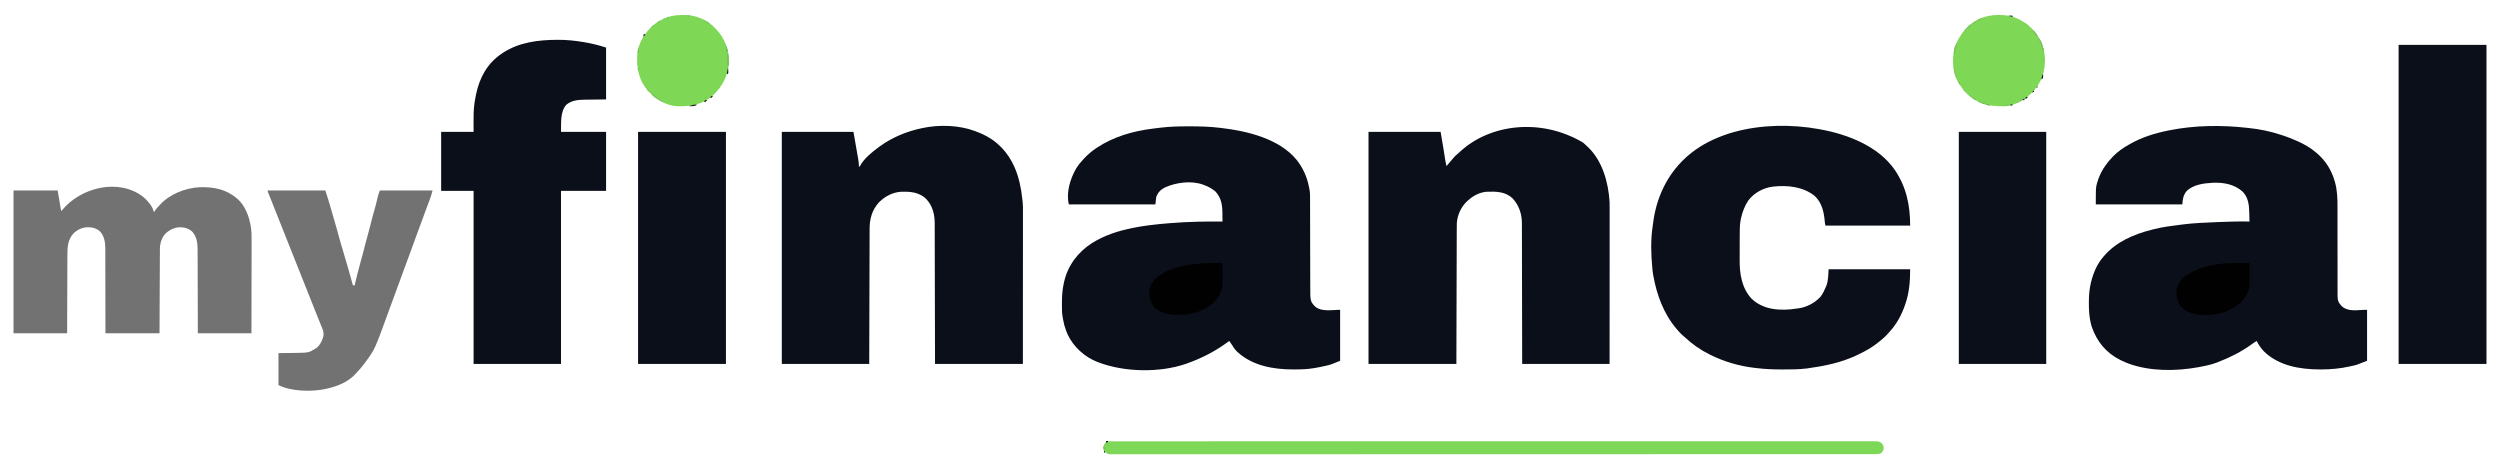
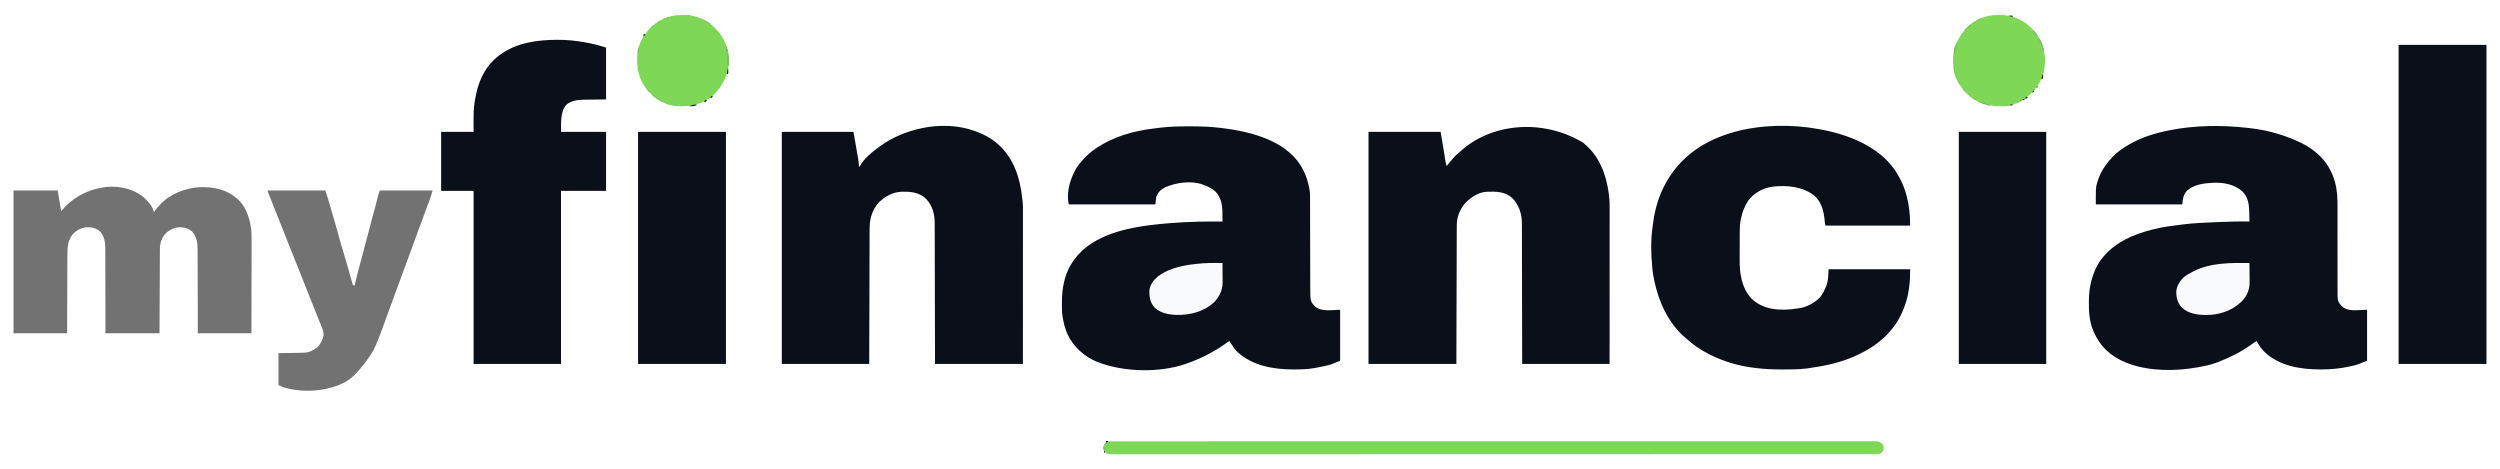
<svg xmlns="http://www.w3.org/2000/svg" version="1.1" width="320" height="60" viewBox="395 2681 5548 1035">
  <path d="M0 0 C2.019 0.207 4.039 0.414 6.059 0.621 C29.221 3.162 52.853 7.951 74.958 15.322 C76.921 15.974 78.891 16.593 80.867 17.203 C91.192 20.477 101.105 24.613 111 29 C111.816 29.361 112.632 29.723 113.473 30.095 C128.307 36.73 141.606 44.388 154 55 C154.831 55.709 155.663 56.418 156.52 57.148 C175.235 73.535 188.154 94.073 195 118 C195.263 118.868 195.526 119.735 195.797 120.629 C200.718 138.281 201.442 156.542 201.369 174.746 C201.371 176.924 201.375 179.101 201.38 181.279 C201.389 185.918 201.388 190.557 201.38 195.197 C201.368 202.545 201.381 209.893 201.397 217.242 C201.433 235.477 201.439 253.712 201.437 271.947 C201.435 286.159 201.442 300.371 201.477 314.583 C201.493 321.877 201.492 329.17 201.476 336.464 C201.47 341.006 201.481 345.549 201.496 350.091 C201.5 352.185 201.497 354.279 201.486 356.372 C201.353 384.813 201.353 384.813 210.289 395.383 C225.519 409.778 246.609 403.526 267 404 C267 441.29 267 478.58 267 517 C243.799 526.28 243.799 526.28 232.062 528.812 C230.788 529.098 229.513 529.384 228.199 529.678 C207.397 534.227 186.722 536.233 165.438 536.25 C164.683 536.251 163.928 536.251 163.151 536.252 C118.958 536.19 71.739 528.542 38.723 496.754 C31.639 489.589 26.513 481.991 22 473 C18.138 475.229 14.587 477.729 11 480.375 C-12.315 497.231 -37.214 509.689 -64 520 C-64.94 520.364 -65.88 520.728 -66.849 521.103 C-73.344 523.547 -79.874 525.406 -86.625 527 C-87.702 527.255 -88.779 527.51 -89.888 527.772 C-101.507 530.449 -113.184 532.429 -125 534 C-125.855 534.119 -126.71 534.237 -127.59 534.359 C-176.166 540.797 -234.551 538.194 -279 516 C-279.572 515.718 -280.144 515.436 -280.734 515.145 C-312.287 499.464 -332.9 474.073 -344.188 441 C-344.836 438.679 -345.434 436.343 -346 434 C-346.182 433.255 -346.364 432.511 -346.551 431.744 C-349.816 417.716 -350.377 403.834 -350.375 389.5 C-350.377 388.653 -350.379 387.806 -350.38 386.933 C-350.377 372.331 -349.338 358.053 -345.875 343.812 C-345.769 343.377 -345.769 343.377 -345.233 341.171 C-340.1 321.019 -331.852 301.7 -318 286 C-317.651 285.591 -317.651 285.591 -315.887 283.523 C-289.271 252.984 -251.033 236.459 -212.518 226.644 C-210.325 226.083 -208.139 225.502 -205.953 224.914 C-185.928 219.806 -165.103 217.44 -144.625 214.812 C-144.033 214.735 -144.033 214.735 -141.039 214.344 C-117.478 211.424 -93.745 210.439 -70.04 209.471 C-67.66 209.374 -65.279 209.275 -62.899 209.175 C-39.929 208.219 -16.994 207.514 6 208 C5.905 203.377 5.799 198.755 5.683 194.133 C5.645 192.566 5.61 190.999 5.578 189.432 C5.217 171.765 3.832 155.179 -9.066 141.734 C-27.635 125.078 -51.896 120.847 -76 122 C-95.823 123.112 -119.311 126.038 -134 141 C-140.997 150.196 -142.091 158.183 -143 170 C-206.36 170 -269.72 170 -335 170 C-335 132.182 -335 132.182 -332 122 C-331.807 121.336 -331.613 120.672 -331.414 119.988 C-325.138 99.031 -313.953 81.846 -299 66 C-298.339 65.274 -297.677 64.549 -296.996 63.801 C-286.759 52.981 -273.927 44.278 -261 37 C-260.278 36.589 -259.556 36.179 -258.812 35.755 C-232.16 20.747 -203.82 11.998 -174 6 C-173.086 5.816 -172.171 5.631 -171.229 5.441 C-115.686 -5.6 -56.178 -6.358 0 0 Z " fill="#0B0F1A" transform="translate(5381,2962)" />
  <path d="M0 0 C0.711 -0.001 1.422 -0.001 2.155 -0.002 C24.649 -0.015 46.903 0.501 69.25 3.25 C70.451 3.389 71.652 3.528 72.89 3.672 C130.409 10.46 200.969 27.353 239.547 74.141 C253.427 91.736 262.399 111.028 266.783 132.983 C267.081 134.429 267.404 135.87 267.761 137.303 C270.018 147.411 269.543 157.759 269.537 168.054 C269.543 170.263 269.55 172.472 269.558 174.681 C269.573 179.421 269.581 184.161 269.586 188.901 C269.592 196.403 269.614 203.905 269.638 211.407 C269.67 221.931 269.697 232.455 269.718 242.978 C269.72 243.645 269.721 244.311 269.722 244.998 C269.732 249.728 269.741 254.458 269.75 259.188 C269.76 264.589 269.771 269.99 269.782 275.391 C269.782 275.724 269.782 275.724 269.786 277.408 C269.808 288.527 269.839 299.647 269.874 310.767 C269.897 318.217 269.911 325.668 269.918 333.118 C269.924 337.761 269.938 342.404 269.954 347.047 C269.96 349.192 269.962 351.336 269.961 353.481 C269.947 388.365 269.947 388.365 280.609 399.781 C294.895 412.57 320.953 406.886 336.25 407.25 C336.25 444.54 336.25 481.83 336.25 520.25 C316.39 528.428 316.39 528.428 308.5 530.375 C308.03 530.494 308.03 530.494 305.65 531.096 C297.596 533.062 289.474 534.618 281.312 536.062 C280.153 536.27 278.994 536.477 277.8 536.69 C263.474 539.095 249.057 539.488 234.562 539.5 C233.813 539.501 233.063 539.501 232.291 539.502 C187.206 539.438 140.917 531.288 107 499.5 C102.237 494.605 98.687 489.161 95.16 483.352 C93.627 480.863 92.053 478.545 90.25 476.25 C89.799 476.586 89.348 476.922 88.883 477.269 C60.386 498.417 29.698 514.484 -3.75 526.25 C-4.799 526.63 -5.849 527.011 -6.93 527.402 C-65.035 547.007 -141.391 545.651 -198.75 524.25 C-199.834 523.85 -200.918 523.451 -202.035 523.039 C-230.923 511.697 -255.335 489.743 -268.562 461.625 C-269.315 459.843 -270.043 458.051 -270.75 456.25 C-271.179 455.175 -271.609 454.1 -272.051 452.992 C-274.991 445.239 -277.024 437.52 -278.386 429.34 C-278.648 427.836 -278.944 426.338 -279.263 424.845 C-281.246 414.807 -281.146 404.753 -281.125 394.562 C-281.125 393.609 -281.125 392.655 -281.124 391.672 C-281.091 376.516 -280.223 362.06 -276.75 347.25 C-276.568 346.434 -276.386 345.619 -276.199 344.778 C-267.949 308.611 -245.545 279.048 -214.523 259.125 C-186.258 241.544 -155.258 231.545 -122.75 225.25 C-121.513 225.006 -120.275 224.762 -119.001 224.511 C-109.312 222.626 -99.598 221.105 -89.812 219.812 C-89.025 219.708 -88.238 219.603 -87.426 219.495 C-72.696 217.558 -57.932 216.196 -43.125 215 C-42.615 214.959 -42.615 214.959 -40.032 214.749 C-20.643 213.193 -1.256 212.192 18.188 211.688 C18.978 211.666 19.768 211.645 20.582 211.623 C38.804 211.144 57.023 211.146 75.25 211.25 C75.205 206.236 75.135 201.224 75.042 196.211 C75.015 194.512 74.993 192.813 74.979 191.114 C74.821 173.272 71.983 157.742 59.25 144.25 C51.581 137.981 43.575 133.582 34.25 130.25 C33.482 129.955 32.713 129.66 31.922 129.355 C5.952 119.874 -27.818 124.478 -52.484 135.566 C-62.075 140.511 -67.633 146.265 -71.75 156.25 C-72.41 161.86 -73.07 167.47 -73.75 173.25 C-137.11 173.25 -200.47 173.25 -265.75 173.25 C-272.226 147.345 -262.68 115.906 -249.5 93.5 C-244.975 86.115 -239.635 79.585 -233.75 73.25 C-233.217 72.674 -232.685 72.097 -232.136 71.503 C-223.792 62.574 -214.928 55.008 -204.75 48.25 C-204.075 47.801 -203.4 47.351 -202.705 46.888 C-166.175 22.895 -123.787 10.65 -80.75 5.25 C-79.36 5.073 -77.97 4.896 -76.58 4.719 C-72.097 4.152 -67.612 3.603 -63.125 3.062 C-62.774 3.02 -62.774 3.02 -60.999 2.805 C-40.655 0.364 -20.47 0.008 0 0 Z " fill="#0B0F1A" transform="translate(3032.75,2958.75)" />
  <path d="M0 0 C2.553 2.246 5.033 4.554 7.504 6.891 C8.378 7.689 9.252 8.486 10.152 9.309 C42.792 40.218 55.903 88.281 58.504 131.891 C58.635 136.915 58.635 141.937 58.624 146.963 C58.625 148.454 58.625 149.945 58.627 151.436 C58.629 155.502 58.625 159.568 58.62 163.634 C58.616 168.031 58.617 172.427 58.618 176.824 C58.618 184.431 58.615 192.038 58.61 199.645 C58.601 210.643 58.599 221.641 58.598 232.639 C58.595 250.485 58.589 268.331 58.579 286.177 C58.57 303.508 58.563 320.838 58.559 338.168 C58.559 339.249 58.558 340.329 58.558 341.441 C58.556 349.889 58.554 358.336 58.552 366.784 C58.543 408.153 58.523 449.522 58.504 490.891 C-5.516 490.891 -69.536 490.891 -135.496 490.891 C-135.533 467.748 -135.571 444.606 -135.609 420.762 C-135.64 406.11 -135.671 391.458 -135.705 376.807 C-135.723 369.109 -135.741 361.412 -135.759 353.714 C-135.76 353.232 -135.76 353.232 -135.765 350.791 C-135.801 335.235 -135.825 319.68 -135.846 304.125 C-135.868 288.15 -135.901 272.175 -135.945 256.2 C-135.971 246.35 -135.989 236.5 -135.995 226.65 C-136.001 219.886 -136.017 213.123 -136.042 206.36 C-136.056 202.464 -136.065 198.567 -136.061 194.671 C-136.058 191.093 -136.068 187.516 -136.089 183.938 C-136.097 182.052 -136.09 180.166 -136.083 178.281 C-136.252 157.623 -142.72 138.426 -157.023 123.215 C-172.745 108.437 -192.847 108.171 -213.18 108.716 C-229.071 109.553 -243.854 117.355 -255.496 127.891 C-256.266 128.567 -257.035 129.244 -257.828 129.941 C-270.991 142.207 -279.121 160.038 -280.496 177.891 C-280.642 182.212 -280.651 186.532 -280.654 190.856 C-280.659 192.141 -280.664 193.427 -280.669 194.752 C-280.683 198.3 -280.69 201.849 -280.697 205.397 C-280.705 209.231 -280.718 213.066 -280.731 216.9 C-280.753 223.536 -280.771 230.172 -280.787 236.809 C-280.81 246.403 -280.838 255.998 -280.867 265.593 C-280.915 281.161 -280.958 296.729 -280.999 312.298 C-281.038 327.417 -281.08 342.537 -281.124 357.657 C-281.127 358.599 -281.129 359.541 -281.132 360.512 C-281.154 367.88 -281.175 375.248 -281.197 382.616 C-281.303 418.707 -281.399 454.799 -281.496 490.891 C-345.846 490.891 -410.196 490.891 -476.496 490.891 C-476.496 320.941 -476.496 150.991 -476.496 -24.109 C-423.696 -24.109 -370.896 -24.109 -316.496 -24.109 C-308.496 22.891 -308.496 22.891 -306.496 36.891 C-305.984 39.688 -305.449 42.481 -304.871 45.266 C-304.611 46.531 -304.35 47.797 -304.082 49.102 C-303.889 50.022 -303.695 50.942 -303.496 51.891 C-302.806 51.068 -302.117 50.246 -301.406 49.398 C-285.021 29.907 -285.021 29.907 -277.492 23.582 C-276.164 22.456 -274.863 21.297 -273.594 20.105 C-207.808 -41.387 -93.595 -56.06 0 0 Z " fill="#0B0F1A" transform="translate(3908.496,2995.109)" />
  <path d="M0 0 C0.39 0.141 0.39 0.141 2.365 0.855 C19.57 7.139 34.987 15.147 49 27 C49.515 27.436 50.031 27.871 50.562 28.32 C76.488 50.536 92.067 81.455 99.625 114.375 C99.774 115.015 99.922 115.654 100.076 116.313 C102.747 127.867 104.555 139.449 105.722 151.251 C105.942 153.427 106.216 155.597 106.51 157.764 C107.236 164.337 107.135 170.918 107.12 177.521 C107.121 178.989 107.122 180.457 107.123 181.925 C107.125 185.941 107.121 189.957 107.116 193.973 C107.112 198.31 107.113 202.647 107.114 206.985 C107.114 214.493 107.111 222.002 107.106 229.511 C107.098 240.367 107.095 251.224 107.094 262.08 C107.092 279.695 107.085 297.309 107.075 314.924 C107.066 332.032 107.059 349.141 107.055 366.249 C107.055 367.315 107.054 368.381 107.054 369.479 C107.052 377.814 107.05 386.15 107.048 394.485 C107.039 435.324 107.019 476.162 107 517 C42.65 517 -21.7 517 -88 517 C-88.049 493.834 -88.098 470.669 -88.148 446.801 C-88.184 432.14 -88.22 417.479 -88.258 402.818 C-88.278 395.117 -88.298 387.415 -88.317 379.714 C-88.32 378.748 -88.322 377.783 -88.325 376.789 C-88.365 361.219 -88.397 345.649 -88.427 330.08 C-88.459 314.093 -88.497 298.107 -88.543 282.121 C-88.571 272.262 -88.593 262.402 -88.607 252.543 C-88.618 245.776 -88.636 239.009 -88.659 232.243 C-88.672 228.342 -88.683 224.442 -88.684 220.542 C-88.686 216.963 -88.696 213.384 -88.714 209.806 C-88.721 207.914 -88.719 206.023 -88.716 204.132 C-88.845 184.263 -93.775 165.345 -107.812 150.625 C-123.326 136.046 -141.705 134.369 -162.038 134.877 C-181.902 135.702 -199.13 145.046 -213 159 C-227.661 175.667 -233.14 194.902 -233.158 216.724 C-233.163 218.009 -233.168 219.293 -233.173 220.616 C-233.187 224.169 -233.194 227.722 -233.201 231.274 C-233.209 235.11 -233.222 238.946 -233.235 242.781 C-233.257 249.423 -233.275 256.065 -233.291 262.706 C-233.314 272.309 -233.342 281.912 -233.371 291.515 C-233.419 307.095 -233.462 322.676 -233.503 338.256 C-233.542 353.39 -233.584 368.523 -233.628 383.656 C-233.63 384.599 -233.633 385.542 -233.636 386.513 C-233.658 393.885 -233.679 401.257 -233.701 408.629 C-233.807 444.752 -233.903 480.876 -234 517 C-298.02 517 -362.04 517 -428 517 C-428 347.05 -428 177.1 -428 2 C-375.53 2 -323.06 2 -269 2 C-256.689 71.247 -256.689 71.247 -257 79 C-256.34 79 -255.68 79 -255 79 C-254.767 78.46 -254.533 77.92 -254.293 77.363 C-245.325 60.971 -227.86 46.854 -213 36 C-211.978 35.245 -210.956 34.489 -209.902 33.711 C-182.016 13.757 -151.37 1.202 -118 -6 C-117.597 -6.088 -117.597 -6.088 -115.555 -6.532 C-79.28 -14.279 -34.991 -13.024 0 0 Z " fill="#0B0F1A" transform="translate(2558,2969)" />
  <path d="M0 0 C1.054 0.189 2.108 0.378 3.193 0.573 C63.56 11.58 131.253 37.73 167.779 90.201 C193.491 128.076 202 168.551 202 214 C139.96 214 77.92 214 14 214 C13.244 210.977 12.803 208.495 12.57 205.438 C10.85 184.36 6.245 163.045 -10 148 C-36.333 127.282 -70.203 124.069 -102.605 127.504 C-123.927 130.375 -143.551 140.832 -156.867 157.848 C-164.903 169.725 -169.995 183.093 -173.188 197 C-173.355 197.724 -173.522 198.447 -173.694 199.193 C-176.449 211.885 -176.178 224.762 -176.203 237.68 C-176.206 238.669 -176.209 239.659 -176.212 240.679 C-176.227 245.923 -176.236 251.166 -176.24 256.41 C-176.246 261.763 -176.27 267.115 -176.298 272.468 C-176.317 276.64 -176.322 280.811 -176.324 284.983 C-176.327 286.953 -176.334 288.923 -176.348 290.893 C-176.541 321.625 -171.552 353.081 -149.766 376.391 C-138.313 387.394 -122.589 395.075 -107 398 C-106.569 398.092 -106.569 398.092 -104.387 398.559 C-86.398 401.807 -66.974 401.006 -49 398 C-47.978 397.879 -46.956 397.758 -45.902 397.633 C-27.525 395.26 -9.476 385.557 3 372 C8.174 365.279 11.755 357.802 15 350 C15.343 349.206 15.686 348.412 16.039 347.594 C20.38 335.877 20.351 323.329 21 311 C80.73 311 140.46 311 202 311 C202 337.788 199.984 363.679 191 389 C190.888 389.326 190.888 389.326 190.321 390.974 C183.017 412.117 172.406 431.792 157.391 448.453 C155.993 450.007 154.619 451.58 153.246 453.156 C147.366 459.83 141.046 465.559 134 471 C133.05 471.777 132.1 472.555 131.121 473.355 C117.652 484.175 102.48 492.799 86.861 500.125 C85.103 500.951 83.358 501.803 81.613 502.656 C48.229 518.228 11.524 525.729 -24.75 530.688 C-25.599 530.807 -26.448 530.926 -27.323 531.05 C-44.969 533.339 -62.865 533.238 -80.625 533.25 C-81.786 533.251 -82.947 533.253 -84.143 533.254 C-103.274 533.249 -122.023 532.406 -141 530 C-141.464 529.947 -141.464 529.947 -143.81 529.676 C-177.11 525.828 -210.986 515.911 -241 501 C-241.724 500.646 -242.448 500.292 -243.194 499.928 C-263.365 489.994 -281.889 476.945 -298.246 461.543 C-300.183 459.755 -302.11 458.064 -304.145 456.398 C-307.889 453.253 -310.859 449.731 -314 446 C-314.764 445.123 -315.529 444.247 -316.316 443.344 C-344.955 409.999 -360.286 367.766 -368 325 C-368.133 324.274 -368.267 323.549 -368.404 322.801 C-369.157 318.551 -369.622 314.296 -370 310 C-370.087 309.09 -370.175 308.18 -370.265 307.243 C-373.084 277.01 -374.016 245.776 -369.406 215.695 C-369.02 213.135 -368.69 210.574 -368.379 208.004 C-361.974 157.407 -341.601 109.795 -306 73 C-305.548 72.528 -305.548 72.528 -303.258 70.137 C-297.194 63.927 -290.866 58.305 -284 53 C-283.475 52.588 -282.95 52.176 -282.41 51.752 C-258.887 33.387 -232.168 20.493 -204 11 C-202.822 10.602 -201.644 10.203 -200.43 9.793 C-197.302 8.789 -194.166 7.876 -191 7 C-190.67 6.907 -190.67 6.907 -189.001 6.436 C-129.399 -10.193 -60.688 -11.253 0 0 Z " fill="#0B0F1A" transform="translate(4432,2965)" />
  <path d="M0 0 C0.907 -0.006 1.813 -0.011 2.747 -0.017 C21.824 -0.102 40.395 1.817 59.188 5 C59.956 5.128 60.724 5.257 61.516 5.389 C77.869 8.139 93.635 12.003 109.375 17.25 C109.375 55.2 109.375 93.15 109.375 132.25 C80.688 132.625 80.688 132.625 71.712 132.728 C69.325 132.763 66.938 132.799 64.551 132.836 C63.343 132.847 62.136 132.859 60.892 132.87 C46.443 133.113 32.877 134.466 21.301 143.949 C7.01 159.391 9.971 185.775 9.375 204.25 C42.375 204.25 75.375 204.25 109.375 204.25 C109.375 247.48 109.375 290.71 109.375 335.25 C76.375 335.25 43.375 335.25 9.375 335.25 C9.375 461.97 9.375 588.69 9.375 719.25 C-54.645 719.25 -118.665 719.25 -184.625 719.25 C-184.625 592.53 -184.625 465.81 -184.625 335.25 C-208.385 335.25 -232.145 335.25 -256.625 335.25 C-256.625 292.02 -256.625 248.79 -256.625 204.25 C-232.865 204.25 -209.105 204.25 -184.625 204.25 C-184.666 197.774 -184.707 191.298 -184.75 184.625 C-184.781 169.748 -184.752 155.006 -182.625 140.25 C-182.523 139.528 -182.421 138.806 -182.316 138.062 C-181.586 133.088 -180.658 128.17 -179.625 123.25 C-179.456 122.432 -179.288 121.614 -179.114 120.771 C-171.277 83.455 -153.891 51.618 -121.625 30.25 C-120.586 29.55 -119.547 28.85 -118.477 28.129 C-83.419 5.479 -40.803 0.163 0 0 Z " fill="#0B0F1A" transform="translate(1630.625,2766.75)" />
  <path d="M0 0 C64.35 0 128.7 0 195 0 C195 233.64 195 467.28 195 708 C130.65 708 66.3 708 0 708 C0 474.36 0 240.72 0 0 Z " fill="#0B0F1A" transform="translate(5718,2778)" />
  <path d="M0 0 C8.765 7.596 21.043 20.686 23.125 32.688 C23.785 32.688 24.445 32.688 25.125 32.688 C25.247 32.406 25.247 32.406 25.867 30.984 C28.44 26.286 32.491 22.582 36.125 18.688 C36.71 18.025 37.295 17.362 37.898 16.68 C59.344 -6.513 93.747 -19.84 124.831 -21.453 C155.905 -22.471 184.095 -17.229 208.125 3.688 C208.727 4.194 209.329 4.701 209.949 5.223 C230.039 23.533 238.678 54.178 240.291 80.391 C240.545 87.13 240.502 93.869 240.466 100.612 C240.465 102.832 240.465 105.052 240.467 107.271 C240.468 113.231 240.45 119.19 240.429 125.149 C240.41 131.402 240.409 137.655 240.405 143.907 C240.397 154.38 240.378 164.854 240.351 175.327 C240.324 186.103 240.303 196.879 240.29 207.656 C240.289 208.329 240.288 209.003 240.287 209.697 C240.28 215.558 240.274 221.419 240.268 227.281 C240.239 252.416 240.18 277.552 240.125 302.688 C200.855 302.688 161.585 302.688 121.125 302.688 C121.099 288.329 121.073 273.97 121.047 259.176 C121.022 250.075 120.996 240.974 120.965 231.873 C120.916 217.43 120.872 202.988 120.854 188.545 C120.841 178.025 120.814 167.506 120.77 156.986 C120.748 151.42 120.732 145.853 120.733 140.286 C120.734 135.039 120.716 129.792 120.684 124.545 C120.675 122.626 120.674 120.708 120.679 118.79 C120.718 103.465 119.364 88.736 108.43 76.844 C100.379 69.479 89.995 67.169 79.348 67.371 C70.461 68.244 62.243 71.321 55.125 76.688 C54.533 77.105 53.942 77.523 53.332 77.953 C43.186 85.748 38.874 97.423 37.125 109.688 C37.026 112.379 36.97 115.045 36.967 117.736 C36.964 118.133 36.964 118.133 36.952 120.14 C36.937 122.788 36.928 125.437 36.92 128.085 C36.91 129.988 36.9 131.89 36.89 133.792 C36.863 138.951 36.842 144.11 36.822 149.268 C36.8 154.661 36.772 160.055 36.746 165.448 C36.696 175.658 36.651 185.868 36.608 196.078 C36.549 209.877 36.483 223.676 36.417 237.475 C36.313 259.213 36.22 280.95 36.125 302.688 C-3.475 302.688 -43.075 302.688 -83.875 302.688 C-83.889 288.196 -83.903 273.704 -83.918 258.773 C-83.938 249.586 -83.959 240.398 -83.986 231.211 C-84.029 216.632 -84.066 202.053 -84.071 187.475 C-84.074 176.856 -84.094 166.237 -84.136 155.618 C-84.157 150 -84.169 144.381 -84.161 138.762 C-84.154 133.465 -84.17 128.168 -84.203 122.871 C-84.211 120.935 -84.211 118.999 -84.202 117.064 C-84.137 102.464 -85.556 88.086 -95.875 76.688 C-104.465 69.188 -114.082 67.06 -125.281 67.34 C-137.481 68.52 -147.8 73.707 -156.18 82.594 C-167.518 96.597 -168.324 111.659 -168.307 128.88 C-168.316 130.784 -168.327 132.687 -168.338 134.59 C-168.366 139.719 -168.375 144.849 -168.381 149.978 C-168.391 155.352 -168.417 160.727 -168.441 166.101 C-168.485 176.262 -168.513 186.422 -168.536 196.583 C-168.569 210.324 -168.624 224.066 -168.678 237.808 C-168.763 259.434 -168.816 281.061 -168.875 302.688 C-208.145 302.688 -247.415 302.688 -287.875 302.688 C-287.875 198.077 -287.875 93.468 -287.875 -14.312 C-255.535 -14.312 -223.195 -14.312 -189.875 -14.312 C-187.565 -0.452 -185.255 13.407 -182.875 27.688 C-182.71 28.347 -182.71 28.347 -181.875 31.688 C-181.209 30.865 -180.542 30.043 -179.855 29.195 C-138.703 -20.936 -54.51 -42.338 0 0 Z " fill="#727272" transform="translate(712.875,3115.312)" />
  <path d="M0 0 C64.35 0 128.7 0 195 0 C195 169.95 195 339.9 195 515 C130.65 515 66.3 515 0 515 C0 345.05 0 175.1 0 0 Z " fill="#0B0F1A" transform="translate(1811,2971)" />
  <path d="M0 0 C64.02 0 128.04 0 194 0 C194 169.95 194 339.9 194 515 C129.98 515 65.96 515 0 515 C0 345.05 0 175.1 0 0 Z " fill="#0B0F1A" transform="translate(4742,2971)" />
  <path d="M0 0 C42.24 0 84.48 0 128 0 C130.19 6.569 132.302 13.128 134.312 19.75 C134.466 20.257 134.466 20.257 135.245 22.82 C137.379 29.875 139.444 36.947 141.451 44.039 C143.134 49.984 144.845 55.92 146.574 61.852 C155.014 90.83 155.014 90.83 158.688 104.75 C161.121 113.953 163.821 123.042 166.667 132.126 C174.684 157.904 181.778 183.99 189 210 C190.32 210.33 191.64 210.66 193 211 C193.26 209.796 193.521 208.592 193.789 207.352 C195.202 200.997 196.79 194.688 198.375 188.375 C198.69 187.121 199.004 185.867 199.328 184.575 C201.94 174.189 204.624 163.833 207.551 153.531 C211.069 141.123 214.364 128.688 217.445 116.163 C219.369 108.389 221.475 100.694 223.731 93.011 C225.847 85.72 227.687 78.371 229.5 71 C231.726 61.952 234.093 52.978 236.724 44.04 C239.268 35.291 241.422 26.448 243.553 17.59 C243.69 17.025 243.69 17.025 244.387 14.168 C244.626 13.17 244.865 12.173 245.112 11.145 C246.181 7.359 247.618 3.684 249 0 C287.61 0 326.22 0 366 0 C364.09 7.005 362.165 13.666 359.621 20.414 C359.297 21.285 358.974 22.156 358.64 23.054 C357.942 24.931 357.242 26.807 356.539 28.682 C355.408 31.704 354.282 34.729 353.158 37.753 C351.972 40.945 350.785 44.136 349.597 47.326 C345.407 58.581 341.263 69.851 337.125 81.125 C336.373 83.173 335.62 85.222 334.868 87.27 C329.062 103.085 323.283 118.911 317.506 134.737 C309.862 155.675 302.16 176.591 294.449 197.504 C294.015 198.682 293.58 199.86 293.133 201.074 C292.917 201.66 292.917 201.66 291.824 204.625 C287.849 215.407 283.883 226.193 279.922 236.98 C278.82 239.981 277.716 242.981 276.613 245.981 C273.213 255.229 269.822 264.48 266.459 273.741 C237.784 352.702 237.784 352.702 217 381 C216.599 381.553 216.197 382.105 215.784 382.674 C209.731 390.966 203.071 398.567 196 406 C195.397 406.656 194.793 407.312 194.172 407.988 C180.955 421.943 164.094 430.438 146 436 C144.764 436.38 143.528 436.761 142.254 437.152 C138.521 438.217 134.787 439.144 131 440 C130.334 440.151 129.669 440.302 128.983 440.458 C98.067 447.158 52.689 446.345 24 432 C24 408.57 24 385.14 24 361 C50 360.688 50 360.688 58.102 360.612 C91.172 360.18 91.172 360.18 106 351 C106.332 350.797 106.332 350.797 108.012 349.77 C116.263 343.744 122.439 330.9 124 321 C124.332 315.548 123.354 311.407 121.286 306.43 C120.997 305.708 120.708 304.986 120.411 304.241 C119.454 301.856 118.481 299.477 117.508 297.098 C116.823 295.398 116.14 293.698 115.457 291.997 C114.028 288.439 112.593 284.883 111.153 281.329 C109.107 276.274 107.087 271.21 105.077 266.14 C104.758 265.334 104.438 264.528 104.109 263.697 C103.46 262.061 102.811 260.424 102.163 258.787 C100.485 254.556 98.801 250.328 97.118 246.099 C96.421 244.348 95.724 242.597 95.027 240.846 C94.676 239.962 94.324 239.078 93.961 238.167 C92.08 233.44 90.2 228.713 88.319 223.987 C84.748 215.011 81.177 206.035 77.605 197.059 C70.927 180.278 64.251 163.497 57.574 146.716 C56.027 142.829 54.481 138.943 52.935 135.056 C44.616 114.148 36.299 93.239 27.988 72.328 C27.628 71.42 27.267 70.513 26.895 69.577 C23.468 60.955 20.042 52.332 16.616 43.71 C15.387 40.615 14.157 37.52 12.927 34.425 C12.105 32.356 11.284 30.287 10.462 28.218 C10.208 27.578 9.953 26.938 9.691 26.279 C8.956 24.427 8.221 22.575 7.486 20.722 C6.432 18.074 5.365 15.431 4.29 12.791 C4.011 12.101 3.732 11.412 3.444 10.701 C2.907 9.377 2.367 8.054 1.824 6.732 C0 2.224 0 2.224 0 0 Z " fill="#727272" transform="translate(989,3101)" />
  <path d="M0 0 C1.015 -0.005 2.031 -0.01 3.077 -0.015 C4.193 -0.011 5.31 -0.006 6.46 -0.001 C7.652 -0.004 8.844 -0.007 10.072 -0.01 C13.402 -0.016 16.731 -0.013 20.061 -0.007 C23.689 -0.002 27.316 -0.008 30.944 -0.013 C37.334 -0.021 43.724 -0.021 50.114 -0.016 C59.68 -0.009 69.246 -0.013 78.812 -0.02 C95.112 -0.031 111.413 -0.032 127.714 -0.028 C144.241 -0.024 160.768 -0.025 177.295 -0.03 C178.337 -0.031 179.38 -0.031 180.454 -0.031 C184.7 -0.033 188.945 -0.034 193.191 -0.036 C236.333 -0.052 279.475 -0.054 322.617 -0.052 C328.582 -0.051 334.547 -0.051 340.512 -0.051 C341.697 -0.051 342.882 -0.051 344.103 -0.051 C370.335 -0.049 396.567 -0.052 422.799 -0.055 C428.785 -0.056 434.771 -0.057 440.757 -0.058 C443.16 -0.058 445.562 -0.058 447.964 -0.059 C449.155 -0.059 450.346 -0.059 451.573 -0.059 C453.981 -0.059 456.39 -0.06 458.799 -0.06 C527.163 -0.069 595.528 -0.073 663.892 -0.069 C665.159 -0.069 666.425 -0.069 667.73 -0.069 C681.854 -0.068 695.978 -0.067 710.102 -0.066 C711.377 -0.066 712.653 -0.066 713.967 -0.066 C724.564 -0.065 724.564 -0.065 729.438 -0.065 C811.019 -0.059 892.601 -0.067 974.182 -0.085 C994.738 -0.09 1015.295 -0.095 1035.851 -0.099 C1037.117 -0.1 1038.382 -0.1 1039.686 -0.1 C1078.677 -0.108 1117.668 -0.113 1156.659 -0.114 C1157.883 -0.114 1159.107 -0.114 1160.367 -0.114 C1187.226 -0.115 1214.084 -0.114 1240.943 -0.113 C1250.553 -0.113 1260.163 -0.112 1269.772 -0.112 C1272.163 -0.112 1274.554 -0.112 1276.945 -0.112 C1315.083 -0.11 1353.22 -0.117 1391.358 -0.129 C1430.823 -0.14 1470.288 -0.141 1509.753 -0.129 C1513.987 -0.128 1518.22 -0.126 1522.454 -0.125 C1523.493 -0.125 1524.532 -0.125 1525.602 -0.124 C1542.088 -0.12 1558.573 -0.126 1575.058 -0.136 C1591.249 -0.145 1607.439 -0.144 1623.629 -0.131 C1633.134 -0.124 1642.639 -0.126 1652.143 -0.139 C1658.445 -0.147 1664.746 -0.144 1671.048 -0.132 C1674.627 -0.126 1678.206 -0.124 1681.785 -0.136 C1685.624 -0.148 1689.462 -0.137 1693.301 -0.124 C1694.412 -0.131 1695.524 -0.139 1696.67 -0.146 C1702.184 -0.107 1706.289 0.051 1711.006 3.251 C1714.964 7.637 1716.318 10.24 1716.221 16.223 C1715.768 20.489 1713.591 22.724 1710.506 25.501 C1706.962 27.981 1704.351 28.376 1700.136 28.377 C1699.63 28.379 1699.63 28.379 1697.067 28.386 C1696.507 28.385 1696.507 28.385 1693.675 28.38 C1693.08 28.38 1693.08 28.38 1690.068 28.385 C1686.737 28.389 1683.406 28.388 1680.075 28.386 C1676.448 28.384 1672.821 28.389 1669.194 28.392 C1662.803 28.397 1656.413 28.399 1650.022 28.398 C1640.456 28.397 1630.889 28.402 1621.322 28.407 C1605.02 28.417 1588.719 28.422 1572.417 28.424 C1555.888 28.426 1539.359 28.43 1522.83 28.437 C1521.787 28.437 1520.745 28.438 1519.671 28.438 C1515.425 28.44 1511.179 28.442 1506.934 28.444 C1455.428 28.465 1403.922 28.476 1352.417 28.485 C1335.719 28.488 1319.021 28.491 1302.323 28.495 C1301.735 28.495 1301.735 28.495 1298.755 28.496 C1293.992 28.497 1289.228 28.498 1284.465 28.499 C1202.989 28.517 1121.513 28.532 1040.037 28.54 C1033.636 28.54 1027.234 28.541 1020.833 28.542 C1019.563 28.542 1018.293 28.542 1016.985 28.542 C1004.119 28.543 991.253 28.544 978.387 28.546 C975.808 28.546 973.228 28.546 970.648 28.546 C887.771 28.554 804.893 28.576 722.016 28.609 C662.477 28.632 602.937 28.654 543.398 28.661 C542.174 28.661 540.95 28.661 539.69 28.661 C512.829 28.665 485.969 28.667 459.109 28.668 C448.303 28.668 437.496 28.669 426.689 28.669 C426.098 28.669 426.098 28.669 423.105 28.669 C384.965 28.671 346.824 28.686 308.683 28.706 C270.282 28.727 231.88 28.735 193.478 28.725 C188.177 28.724 182.877 28.723 177.576 28.721 C176.537 28.721 175.498 28.721 174.427 28.721 C157.94 28.718 141.453 28.728 124.966 28.744 C108.774 28.759 92.582 28.761 76.39 28.746 C66.885 28.739 57.379 28.742 47.874 28.761 C41.571 28.773 35.269 28.77 28.967 28.755 C25.387 28.748 21.808 28.746 18.228 28.762 C14.389 28.779 10.551 28.766 6.712 28.749 C6.156 28.754 6.156 28.754 3.343 28.779 C-2.762 28.722 -6.363 28.353 -10.994 24.251 C-14.23 20.504 -15.771 17.402 -15.518 12.345 C-14.377 7.783 -11.216 3.598 -7.2 1.162 C-4.636 0.103 -2.771 0 0 0 Z " fill="#7ED857" transform="translate(2858.994,3657.749)" />
  <path d="M0 0 C1.506 -0.011 3.011 -0.032 4.517 -0.062 C29.822 -0.562 54.004 8.095 72.354 25.682 C73.219 26.544 74.084 27.407 74.975 28.295 C75.844 29.158 76.713 30.02 77.608 30.908 C97.25 50.712 106.369 76.125 106.348 103.726 C105.791 132.192 93.131 156.63 73.237 176.466 C51.002 197.804 23.477 203.121 -6.363 202.528 C-33.093 201.756 -55.175 186.929 -73.087 168.108 C-93.437 145.138 -98.517 118.05 -96.905 88.061 C-94.858 62.459 -80.074 38.893 -61.025 22.295 C-42.952 8.024 -23.064 0.121 0 0 Z " fill="#7ED856" transform="translate(1906.025,2711.705)" />
  <path d="M0 0 C1.506 -0.011 3.011 -0.032 4.517 -0.062 C31.014 -0.585 54.933 9.155 74.241 27.342 C93.973 46.323 104.862 69.891 106.229 97.323 C106.643 123.6 99.077 148.86 80.975 168.295 C80.506 168.81 80.038 169.325 79.554 169.856 C63.062 187.849 40.377 201.092 15.545 202.488 C-16.455 203.207 -42.966 197.607 -66.861 174.875 C-72.634 169.18 -77.519 163.048 -82.025 156.295 C-82.253 155.975 -82.253 155.975 -83.411 154.358 C-97.705 133.436 -100.4 104.059 -95.9 79.67 C-91.626 60.586 -82.102 44.607 -69.025 30.295 C-68.357 29.545 -67.689 28.795 -67.001 28.022 C-49.763 9.62 -24.741 0.13 0 0 Z " fill="#7ED856" transform="translate(4827.025,2711.705)" />
-   <path d="M0 0 C1.526 0.005 3.052 0.01 4.578 0.014 C8.26 0.025 11.943 0.042 15.625 0.062 C15.676 7.322 15.711 14.581 15.735 21.84 C15.745 24.307 15.759 26.775 15.776 29.242 C15.8 32.797 15.812 36.351 15.82 39.906 C15.831 41.002 15.841 42.099 15.852 43.228 C15.854 60.202 8.895 74.32 -2.562 86.688 C-25.475 108.31 -56.398 115.955 -87.078 115.285 C-103.964 114.69 -121.904 111.214 -134.688 99.375 C-144.826 88.424 -146.933 76.2 -146.684 61.707 C-145.586 48.739 -137.858 38.482 -128.227 30.219 C-100.442 9.209 -65.131 3.935 -31.375 1.062 C-30.274 0.965 -29.172 0.867 -28.038 0.766 C-18.678 0.005 -9.381 -0.055 0 0 Z " fill="#010101" transform="translate(3092.375,3261.938)" />
-   <path d="M0 0 C0.077 7.186 0.129 14.371 0.165 21.558 C0.18 23.998 0.2 26.438 0.226 28.878 C0.263 32.403 0.28 35.928 0.293 39.453 C0.308 40.529 0.324 41.604 0.34 42.712 C0.344 59.491 -5.449 73.376 -17.152 85.25 C-39.32 106.657 -67.781 115.689 -98.119 115.405 C-117.209 114.934 -136.414 111.988 -150.809 98.277 C-159.823 88.409 -162.689 75.485 -162.344 62.383 C-161.043 49.586 -153.497 38.295 -143.852 30.121 C-139.085 26.575 -134.069 23.673 -128.809 20.941 C-127.089 20.046 -125.386 19.12 -123.684 18.191 C-86.579 -0.762 -40.711 -0.494 0 0 Z " fill="#010101" transform="translate(5387,3262)" />
+   <path d="M0 0 C1.526 0.005 3.052 0.01 4.578 0.014 C8.26 0.025 11.943 0.042 15.625 0.062 C15.676 7.322 15.711 14.581 15.735 21.84 C15.745 24.307 15.759 26.775 15.776 29.242 C15.8 32.797 15.812 36.351 15.82 39.906 C15.831 41.002 15.841 42.099 15.852 43.228 C15.854 60.202 8.895 74.32 -2.562 86.688 C-25.475 108.31 -56.398 115.955 -87.078 115.285 C-103.964 114.69 -121.904 111.214 -134.688 99.375 C-144.826 88.424 -146.933 76.2 -146.684 61.707 C-145.586 48.739 -137.858 38.482 -128.227 30.219 C-100.442 9.209 -65.131 3.935 -31.375 1.062 C-30.274 0.965 -29.172 0.867 -28.038 0.766 C-18.678 0.005 -9.381 -0.055 0 0 Z " fill="#F8FAFC" transform="translate(3092.375,3261.938)" />
+   <path d="M0 0 C0.077 7.186 0.129 14.371 0.165 21.558 C0.18 23.998 0.2 26.438 0.226 28.878 C0.263 32.403 0.28 35.928 0.293 39.453 C0.308 40.529 0.324 41.604 0.34 42.712 C0.344 59.491 -5.449 73.376 -17.152 85.25 C-39.32 106.657 -67.781 115.689 -98.119 115.405 C-117.209 114.934 -136.414 111.988 -150.809 98.277 C-159.823 88.409 -162.689 75.485 -162.344 62.383 C-161.043 49.586 -153.497 38.295 -143.852 30.121 C-139.085 26.575 -134.069 23.673 -128.809 20.941 C-127.089 20.046 -125.386 19.12 -123.684 18.191 C-86.579 -0.762 -40.711 -0.494 0 0 Z " fill="#F8FAFC" transform="translate(5387,3262)" />
  <path d="M0 0 C0.33 0 0.66 0 1 0 C2.215 5.723 2.184 11.366 2.188 17.188 C2.2 18.185 2.212 19.182 2.225 20.209 C2.227 21.165 2.228 22.121 2.23 23.105 C2.235 23.973 2.239 24.841 2.243 25.735 C2 28 2 28 0 31 C-0.877 24.316 -1.11 17.732 -1.125 11 C-1.13 10.151 -1.134 9.301 -1.139 8.427 C-1.137 7.626 -1.135 6.825 -1.133 6 C-1.132 5.278 -1.131 4.556 -1.129 3.812 C-1 2 -1 2 0 0 Z " fill="#72B854" transform="translate(2010,2796)" />
  <path d="M0 0 C7.864 6.694 11.742 21.034 12.688 31.062 C12.803 32.708 12.911 34.353 13 36 C11.518 33.214 10.484 30.533 9.625 27.5 C7.021 18.627 4.262 10.22 0 2 C0 1.34 0 0.68 0 0 Z " fill="#7CBF60" transform="translate(4918,2761)" />
  <path d="M0 0 C0.66 0 1.32 0 2 0 C2 3.63 2 7.26 2 11 C2.66 11 3.32 11 4 11 C4 13.31 4 15.62 4 18 C4.66 18 5.32 18 6 18 C6 20.31 6 22.62 6 25 C6.66 25 7.32 25 8 25 C8 26.65 8 28.3 8 30 C4.969 26.533 3.649 22.705 2.312 18.375 C2.091 17.667 1.87 16.96 1.642 16.23 C0.024 10.757 -0.618 5.712 0 0 Z " fill="#7FC65F" transform="translate(4731,2825)" />
  <path d="M0 0 C4.097 1.366 6.498 3.175 9.562 6.188 C14.865 11.13 20.629 14.596 27 18 C26.67 18.66 26.34 19.32 26 20 C5.502 7.919 5.502 7.919 0 0 Z " fill="#7DC160" transform="translate(1839,2885)" />
  <path d="M0 0 C0.33 0 0.66 0 1 0 C1 1.98 1 3.96 1 6 C0.34 6 -0.32 6 -1 6 C-0.979 7.134 -0.959 8.269 -0.938 9.438 C-1 13 -1 13 -2 14 C-2.368 16.328 -2.702 18.662 -3 21 C-3.66 20.34 -4.32 19.68 -5 19 C-4.709 13.561 -4.014 4.014 0 0 Z " fill="#78BB5A" transform="translate(4736,2777)" />
  <path d="M0 0 C0.66 0.33 1.32 0.66 2 1 C-0.695 4.694 -3.09 6.711 -7 9 C-8.704 10.628 -10.38 12.288 -12 14 C-12.66 13.67 -13.32 13.34 -14 13 C-12.045 11.018 -10.086 9.039 -8.125 7.062 C-7.569 6.499 -7.014 5.935 -6.441 5.354 C-2.227 1.113 -2.227 1.113 0 0 Z " fill="#79BE5B" transform="translate(4768,2733)" />
  <path d="M0 0 C0.66 0.33 1.32 0.66 2 1 C1.362 1.626 0.724 2.253 0.066 2.898 C-0.76 3.716 -1.586 4.533 -2.438 5.375 C-3.261 6.187 -4.085 6.999 -4.934 7.836 C-7 10 -7 10 -8 12 C-8.99 12.33 -9.98 12.66 -11 13 C-11.33 13.495 -11.33 13.495 -13 16 C-13.66 15.67 -14.32 15.34 -15 15 C-10.722 9.76 -6.161 5.361 -1 1 C-0.67 0.67 -0.34 0.34 0 0 Z " fill="#80D15D" transform="translate(4763,2739)" />
  <path d="M0 0 C1.98 0 3.96 0 6 0 C6 0.66 6 1.32 6 2 C7.667 2.333 9.333 2.667 11 3 C12.667 3.333 14.333 3.667 16 4 C16 4.99 16 5.98 16 7 C10.533 5.252 5.242 3.342 0 1 C0 0.67 0 0.34 0 0 Z " fill="#7BC35C" transform="translate(4784,2903)" />
  <path d="M0 0 C5.382 3.588 8.49 8.7 12 14 C11.01 14 10.02 14 9 14 C7.5 12.391 7.5 12.391 6 10.25 C5.505 9.554 5.01 8.858 4.5 8.141 C4.005 7.434 3.51 6.728 3 6 C2.443 5.294 1.886 4.587 1.312 3.859 C0 2 0 2 0 0 Z " fill="#7BBD5E" transform="translate(4906,2745)" />
  <path d="M0 0 C-1.451 3.825 -3.382 5.191 -7 7 C-7.66 7 -8.32 7 -9 7 C-9 5.68 -9 4.36 -9 3 C-3.375 0 -3.375 0 0 0 Z " fill="#7CCB5A" transform="translate(4793,2719)" />
  <path d="M0 0 C1.32 0.33 2.64 0.66 4 1 C2.379 2.172 0.753 3.338 -0.875 4.5 C-1.78 5.15 -2.685 5.799 -3.617 6.469 C-6 8 -6 8 -8 8 C-8.33 7.01 -8.66 6.02 -9 5 C-7.886 4.732 -6.773 4.464 -5.625 4.188 C-2 3 -2 3 0 0 Z " fill="#7EC75E" transform="translate(4886,2895)" />
  <path d="M0 0 C1.866 2.799 2.688 4.819 3.625 8 C3.755 8.433 3.755 8.433 4.414 10.625 C5 13 5 13 5 16 C4.01 16 3.02 16 2 16 C1.333 10.667 0.667 5.333 0 0 Z " fill="#7DC15F" transform="translate(2005,2777)" />
  <path d="M0 0 C4.724 1.624 8.942 4.11 13 7 C13 7.33 13 7.66 13 8 C10.625 8.188 10.625 8.188 8 8 C7.34 7.01 6.68 6.02 6 5 C5.01 4.67 4.02 4.34 3 4 C3 3.34 3 2.68 3 2 C2.01 2 1.02 2 0 2 C0 1.34 0 0.68 0 0 Z " fill="#7DC35E" transform="translate(1957,2723)" />
  <path d="M0 0 C-5.277 3.518 -10.864 3.106 -17 3 C-17 2.67 -17 2.34 -17 2 C-16.397 1.867 -15.793 1.734 -15.172 1.598 C-14.373 1.421 -13.573 1.244 -12.75 1.062 C-11.961 0.888 -11.172 0.714 -10.359 0.535 C-8.846 0.192 -7.34 -0.182 -5.844 -0.594 C-3.609 -1.086 -2.155 -0.693 0 0 Z " fill="#11280A" transform="translate(1942,2911)" />
  <path d="M0 0 C0.33 0.66 0.66 1.32 1 2 C-5.143 7.571 -5.143 7.571 -10 8 C-6.89 4.712 -3.984 2.163 0 0 Z " fill="#7FC85F" transform="translate(4781,2724)" />
  <path d="M0 0 C0.99 0.33 1.98 0.66 3 1 C2.216 1.412 1.432 1.825 0.625 2.25 C-2.059 4.039 -2.881 5.05 -4 8 C-4.66 8 -5.32 8 -6 8 C-6.33 9.32 -6.66 10.64 -7 12 C-7.384 9.388 -7.402 7.629 -5.957 5.367 C-4.146 3.168 -2.573 1.287 0 0 Z " fill="#81C763" transform="translate(2852,3659)" />
  <path d="M0 0 C3.96 0 7.92 0 12 0 C9.602 2.398 8.667 2.343 5.375 2.625 C4.558 2.7 3.74 2.775 2.898 2.852 C2.272 2.901 1.645 2.95 1 3 C0.67 2.01 0.34 1.02 0 0 Z " fill="#7CC45D" transform="translate(4843,2911)" />
  <path d="M0 0 C0.33 0 0.66 0 1 0 C1 3.96 1 7.92 1 12 C0.01 12 -0.98 12 -2 12 C-1 3.429 -1 3.429 0 0 Z " fill="#73B755" transform="translate(1812,2784)" />
  <path d="M0 0 C0.33 0 0.66 0 1 0 C1.081 1.791 1.139 3.583 1.188 5.375 C1.222 6.373 1.257 7.37 1.293 8.398 C1.196 9.257 1.1 10.115 1 11 C0.01 11.66 -0.98 12.32 -2 13 C-1.48 8.621 -0.943 4.312 0 0 Z " fill="#0F2509" transform="translate(2010,2830)" />
  <path d="M0 0 C0.66 0 1.32 0 2 0 C2 0.66 2 1.32 2 2 C2.619 2.227 3.237 2.454 3.875 2.688 C6.614 4.379 7.05 5.992 8 9 C6.848 8.07 5.703 7.131 4.562 6.188 C4.243 5.926 4.243 5.926 2.629 4.605 C1 3 1 3 0 0 Z " fill="#82CA63" transform="translate(1831,2876)" />
  <path d="M0 0 C0.33 0.66 0.66 1.32 1 2 C-0.312 3.5 -0.312 3.5 -2 5 C-2.99 5 -3.98 5 -5 5 C-5 5.66 -5 6.32 -5 7 C-5.99 6.67 -6.98 6.34 -8 6 C-5.51 3.333 -3.366 1.443 0 0 Z " fill="#7DC55E" transform="translate(1860,2724)" />
  <path d="M0 0 C0 0.66 0 1.32 0 2 C0.99 2 1.98 2 3 2 C3 2.66 3 3.32 3 4 C-0.3 3.34 -3.6 2.68 -7 2 C-4 0 -4 0 0 0 Z " fill="#72B455" transform="translate(4808,2909)" />
  <path d="M0 0 C0.33 0 0.66 0 1 0 C1.286 7.429 1.286 7.429 -1 11 C-1.66 11 -2.32 11 -3 11 C-2.01 7.37 -1.02 3.74 0 0 Z " fill="#091A05" transform="translate(4928,2843)" />
  <path d="M0 0 C0 3.258 -0.552 5.104 -2 8 C-2.99 8.33 -3.98 8.66 -5 9 C-3.751 5.541 -2.325 2.853 0 0 Z " fill="#7EC55F" transform="translate(1828,2753)" />
  <path d="M0 0 C0 0.99 0 1.98 0 3 C-1.812 4.75 -1.812 4.75 -4 6 C-4.99 5.67 -5.98 5.34 -7 5 C-6.01 4.67 -5.02 4.34 -4 4 C-4 3.34 -4 2.68 -4 2 C-2.68 1.34 -1.36 0.68 0 0 Z " fill="#84CC64" transform="translate(4571,3679)" />
  <path d="M0 0 C1.98 0 3.96 0 6 0 C5.67 0.66 5.34 1.32 5 2 C2.686 2.731 0.352 3.401 -2 4 C-2 3.34 -2 2.68 -2 2 C-1.34 2 -0.68 2 0 2 C0 1.34 0 0.68 0 0 Z " fill="#81CA61" transform="translate(4871,2903)" />
  <path d="M0 0 C4.419 1.35 6.343 3.261 9 7 C5.183 5.445 2.808 2.964 0 0 Z " fill="#7CC05F" transform="translate(4763,2888)" />
  <path d="M0 0 C1.65 0.33 1.65 0.33 10 2 C10 2.33 10 2.66 10 3 C8.721 3.062 7.443 3.124 6.125 3.188 C5.406 3.222 4.686 3.257 3.945 3.293 C3.303 3.196 2.661 3.1 2 3 C1.34 2.01 0.68 1.02 0 0 Z " fill="#84D063" transform="translate(4853,2714)" />
  <path d="M0 0 C4 0 4 0 6.25 2 C6.828 2.66 7.405 3.32 8 4 C7.67 4.66 7.34 5.32 7 6 C5.831 5.192 4.664 4.378 3.5 3.562 C2.85 3.11 2.201 2.658 1.531 2.191 C1.026 1.798 0.521 1.405 0 1 C0 0.67 0 0.34 0 0 Z " fill="#7DC35F" transform="translate(4772,2895)" />
  <path d="M0 0 C2.64 0 5.28 0 8 0 C8.33 0.99 8.66 1.98 9 3 C7.515 2.67 7.515 2.67 0 1 C0 0.67 0 0.34 0 0 Z " fill="#162D0E" transform="translate(4853,2713)" />
  <path d="M0 0 C1.945 2.918 2.453 4.625 3 8 C2.01 8 1.02 8 0 8 C0 5.36 0 2.72 0 0 Z " fill="#6CB24E" transform="translate(2844,3668)" />
  <path d="M0 0 C0 0.99 0 1.98 0 3 C-1.65 3.33 -3.3 3.66 -5 4 C-5 3.01 -5 2.02 -5 1 C-3 0 -3 0 0 0 Z " fill="#7ECB5D" transform="translate(1872,2719)" />
  <path d="M0 0 C0.66 0.33 1.32 0.66 2 1 C0.68 2.32 -0.64 3.64 -2 5 C-2.99 4.34 -3.98 3.68 -5 3 C-2.625 1.438 -2.625 1.438 0 0 Z " fill="#051402" transform="translate(1962,2900)" />
  <path d="M0 0 C0.825 0.165 0.825 0.165 5 1 C4.34 2.32 3.68 3.64 3 5 C1.5 3.625 1.5 3.625 0 2 C0 1.34 0 0.68 0 0 Z " fill="#7DCC5C" transform="translate(1988,2870)" />
  <path d="M0 0 C1.32 0 2.64 0 4 0 C4 0.66 4 1.32 4 2 C2.35 2.66 0.7 3.32 -1 4 C-0.67 2.68 -0.34 1.36 0 0 Z " fill="#061303" transform="translate(2850,3657)" />
  <path d="M0 0 C1.98 0 3.96 0 6 0 C6 0.99 6 1.98 6 3 C4.02 2.34 2.04 1.68 0 1 C0 0.67 0 0.34 0 0 Z " fill="#77BB59" transform="translate(4794,2907)" />
  <path d="M0 0 C0.66 0.33 1.32 0.66 2 1 C0.68 2.32 -0.64 3.64 -2 5 C-2.66 4.34 -3.32 3.68 -4 3 C-2.68 2.01 -1.36 1.02 0 0 Z " fill="#081803" transform="translate(4893,2893)" />
  <path d="M0 0 C0.66 0.33 1.32 0.66 2 1 C0.68 2.32 -0.64 3.64 -2 5 C-2.66 4.34 -3.32 3.68 -4 3 C-2.68 2.01 -1.36 1.02 0 0 Z " fill="#020D00" transform="translate(1975,2891)" />
  <path d="M0 0 C0.99 0.33 1.98 0.66 3 1 C2.67 1.66 2.34 2.32 2 3 C-0.562 3.625 -0.562 3.625 -3 4 C-2.67 3.01 -2.34 2.02 -2 1 C-1.34 0.67 -0.68 0.34 0 0 Z " fill="#78CA55" transform="translate(1923,2712)" />
  <path d="M0 0 C-2.312 1.125 -2.312 1.125 -5 2 C-5.99 1.34 -6.98 0.68 -8 0 C-4.947 -0.981 -3.053 -0.981 0 0 Z " fill="#17300F" transform="translate(4863,2911)" />
  <path d="M0 0 C0.99 0 1.98 0 3 0 C3.33 1.65 3.66 3.3 4 5 C2 3.625 2 3.625 0 2 C0 1.34 0 0.68 0 0 Z " fill="#7AC25C" transform="translate(4753,2877)" />
  <path d="M0 0 C1.461 2.647 2 3.894 2 7 C1.01 7 0.02 7 -1 7 C-0.67 4.69 -0.34 2.38 0 0 Z " fill="#6FB052" transform="translate(2008,2786)" />
  <path d="M0 0 C0.66 0.33 1.32 0.66 2 1 C0.68 2.65 -0.64 4.3 -2 6 C-2 4.35 -2 2.7 -2 1 C-1.34 0.67 -0.68 0.34 0 0 Z " fill="#061403" transform="translate(1825,2754)" />
  <path d="M0 0 C0.33 0.99 0.66 1.98 1 3 C-0.65 3.66 -2.3 4.32 -4 5 C-2.68 3.35 -1.36 1.7 0 0 Z " fill="#061902" transform="translate(4908,2879)" />
  <path d="M0 0 C0.99 0.33 1.98 0.66 3 1 C3.33 2.65 3.66 4.3 4 6 C2.624 4.71 1.292 3.373 0 2 C0 1.34 0 0.68 0 0 Z " fill="#7CBF5F" transform="translate(4741,2860)" />
  <path d="M0 0 C3.875 1.75 3.875 1.75 5 4 C3.062 3.688 3.062 3.688 1 3 C0.67 2.01 0.34 1.02 0 0 Z " fill="#80C761" transform="translate(1972,2733)" />
  <path d="M0 0 C0.99 0 1.98 0 3 0 C2.34 1.32 1.68 2.64 1 4 C0.34 3.67 -0.32 3.34 -1 3 C-0.67 2.01 -0.34 1.02 0 0 Z " fill="#80CE5F" transform="translate(4790,2719)" />
  <path d="M0 0 C0 0.99 0 1.98 0 3 C-1.65 2.67 -3.3 2.34 -5 2 C-2 0 -2 0 0 0 Z " fill="#75B957" transform="translate(1879,2716)" />
  <path d="M0 0 C0.99 0.33 1.98 0.66 3 1 C2.67 1.99 2.34 2.98 2 4 C1.34 3.67 0.68 3.34 0 3 C0 2.01 0 1.02 0 0 Z " fill="#76C754" transform="translate(2854,3682)" />
  <path d="M0 0 C0.66 0 1.32 0 2 0 C2 0.66 2 1.32 2 2 C2.99 2.33 3.98 2.66 5 3 C4.34 3.66 3.68 4.32 3 5 C2.01 3.35 1.02 1.7 0 0 Z " fill="#7BC05D" transform="translate(1831,2876)" />
  <path d="M0 0 C0.66 0.33 1.32 0.66 2 1 C2 1.99 2 2.98 2 4 C1.01 4.33 0.02 4.66 -1 5 C-0.67 3.35 -0.34 1.7 0 0 Z " fill="#74C353" transform="translate(1811,2829)" />
  <path d="M0 0 C0.66 0 1.32 0 2 0 C1.67 1.65 1.34 3.3 1 5 C0.34 4.01 -0.32 3.02 -1 2 C-0.67 1.34 -0.34 0.68 0 0 Z " fill="#80CF5E" transform="translate(4737,2774)" />
  <path d="M0 0 C0.33 1.32 0.66 2.64 1 4 C-0.32 3.67 -1.64 3.34 -3 3 C-2.01 2.01 -1.02 1.02 0 0 Z " fill="#74B857" transform="translate(1844,2735)" />
  <path d="M0 0 C0.99 1.32 1.98 2.64 3 4 C2.01 4.33 1.02 4.66 0 5 C0 3.35 0 1.7 0 0 Z " fill="#0B1C06" transform="translate(2845,3678)" />
  <path d="M0 0 C-0.33 0.99 -0.66 1.98 -1 3 C-2.32 2.67 -3.64 2.34 -5 2 C-2 0 -2 0 0 0 Z " fill="#071604" transform="translate(4888,2898)" />
  <path d="M0 0 C0.99 0 1.98 0 3 0 C2.34 1.32 1.68 2.64 1 4 C0.67 2.68 0.34 1.36 0 0 Z " fill="#7DC55E" transform="translate(4907,2876)" />
  <path d="M0 0 C0.99 0 1.98 0 3 0 C2.34 1.32 1.68 2.64 1 4 C0.67 2.68 0.34 1.36 0 0 Z " fill="#0C1B09" transform="translate(2008,2839)" />
  <path d="M0 0 C0.66 0.33 1.32 0.66 2 1 C2 1.99 2 2.98 2 4 C1.01 3.67 0.02 3.34 -1 3 C-0.67 2.01 -0.34 1.02 0 0 Z " fill="#74BB55" transform="translate(4928,2785)" />
  <path d="M0 0 C1.32 1.32 2.64 2.64 4 4 C3.01 4 2.02 4 1 4 C0.67 2.68 0.34 1.36 0 0 Z " fill="#7EC460" transform="translate(4906,2745)" />
  <path d="M0 0 C0.33 0.99 0.66 1.98 1 3 C0.01 3.33 -0.98 3.66 -2 4 C-1.34 2.68 -0.68 1.36 0 0 Z " fill="#061603" transform="translate(4916,2869)" />
  <path d="M0 0 C0.66 0.33 0.66 0.33 4 2 C3.01 2.33 2.02 2.66 1 3 C0.67 2.01 0.34 1.02 0 0 Z " fill="#81C861" transform="translate(4889,2730)" />
  <path d="M0 0 C0.66 0 1.32 0 2 0 C2 0.99 2 1.98 2 3 C1.01 3 0.02 3 -1 3 C-0.67 2.01 -0.34 1.02 0 0 Z " fill="#83D360" transform="translate(1851,2730)" />
  <path d="M0 0 C0.99 0.33 1.98 0.66 3 1 C2.34 1.66 1.68 2.32 1 3 C0.67 2.01 0.34 1.02 0 0 Z " fill="#77BC59" transform="translate(1844,2889)" />
  <path d="M0 0 C0.99 0.33 1.98 0.66 3 1 C2.34 1.66 1.68 2.32 1 3 C0.67 2.01 0.34 1.02 0 0 Z " fill="#79BF5C" transform="translate(4749,2872)" />
  <path d="M0 0 C0.99 0.33 1.98 0.66 3 1 C2.34 1.66 1.68 2.32 1 3 C0.67 2.01 0.34 1.02 0 0 Z " fill="#7CC35E" transform="translate(4893,2733)" />
</svg>
